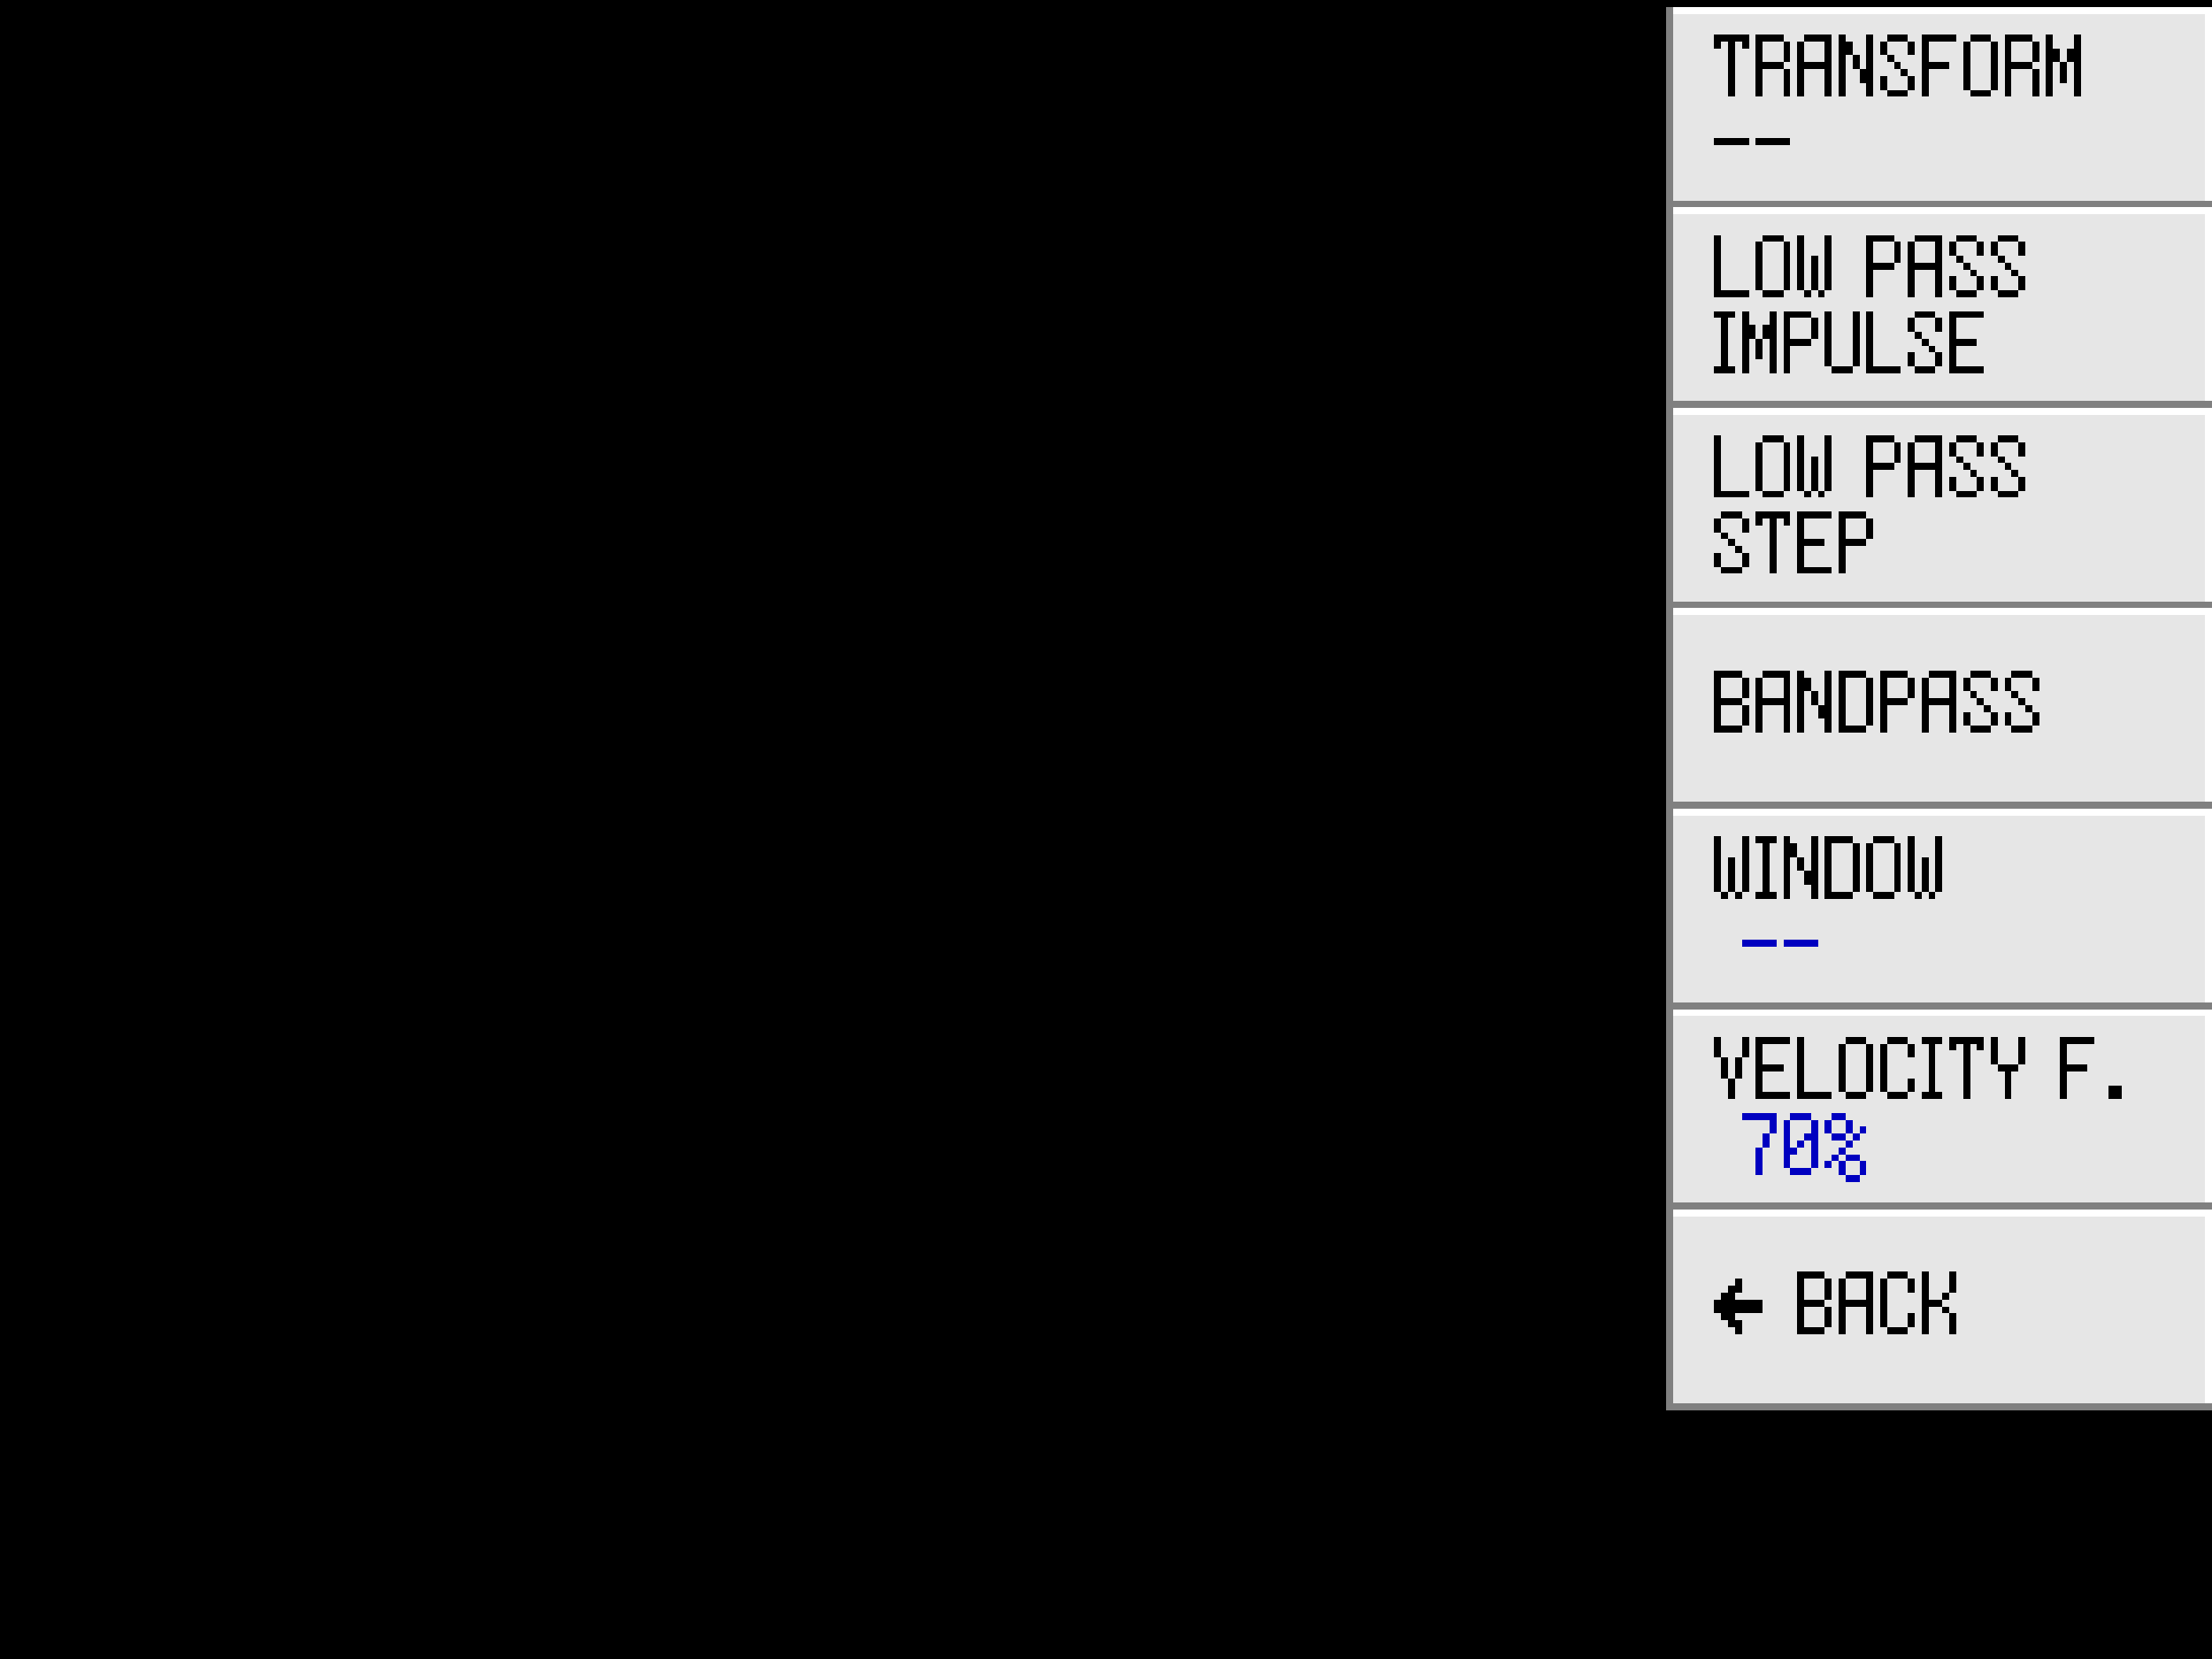
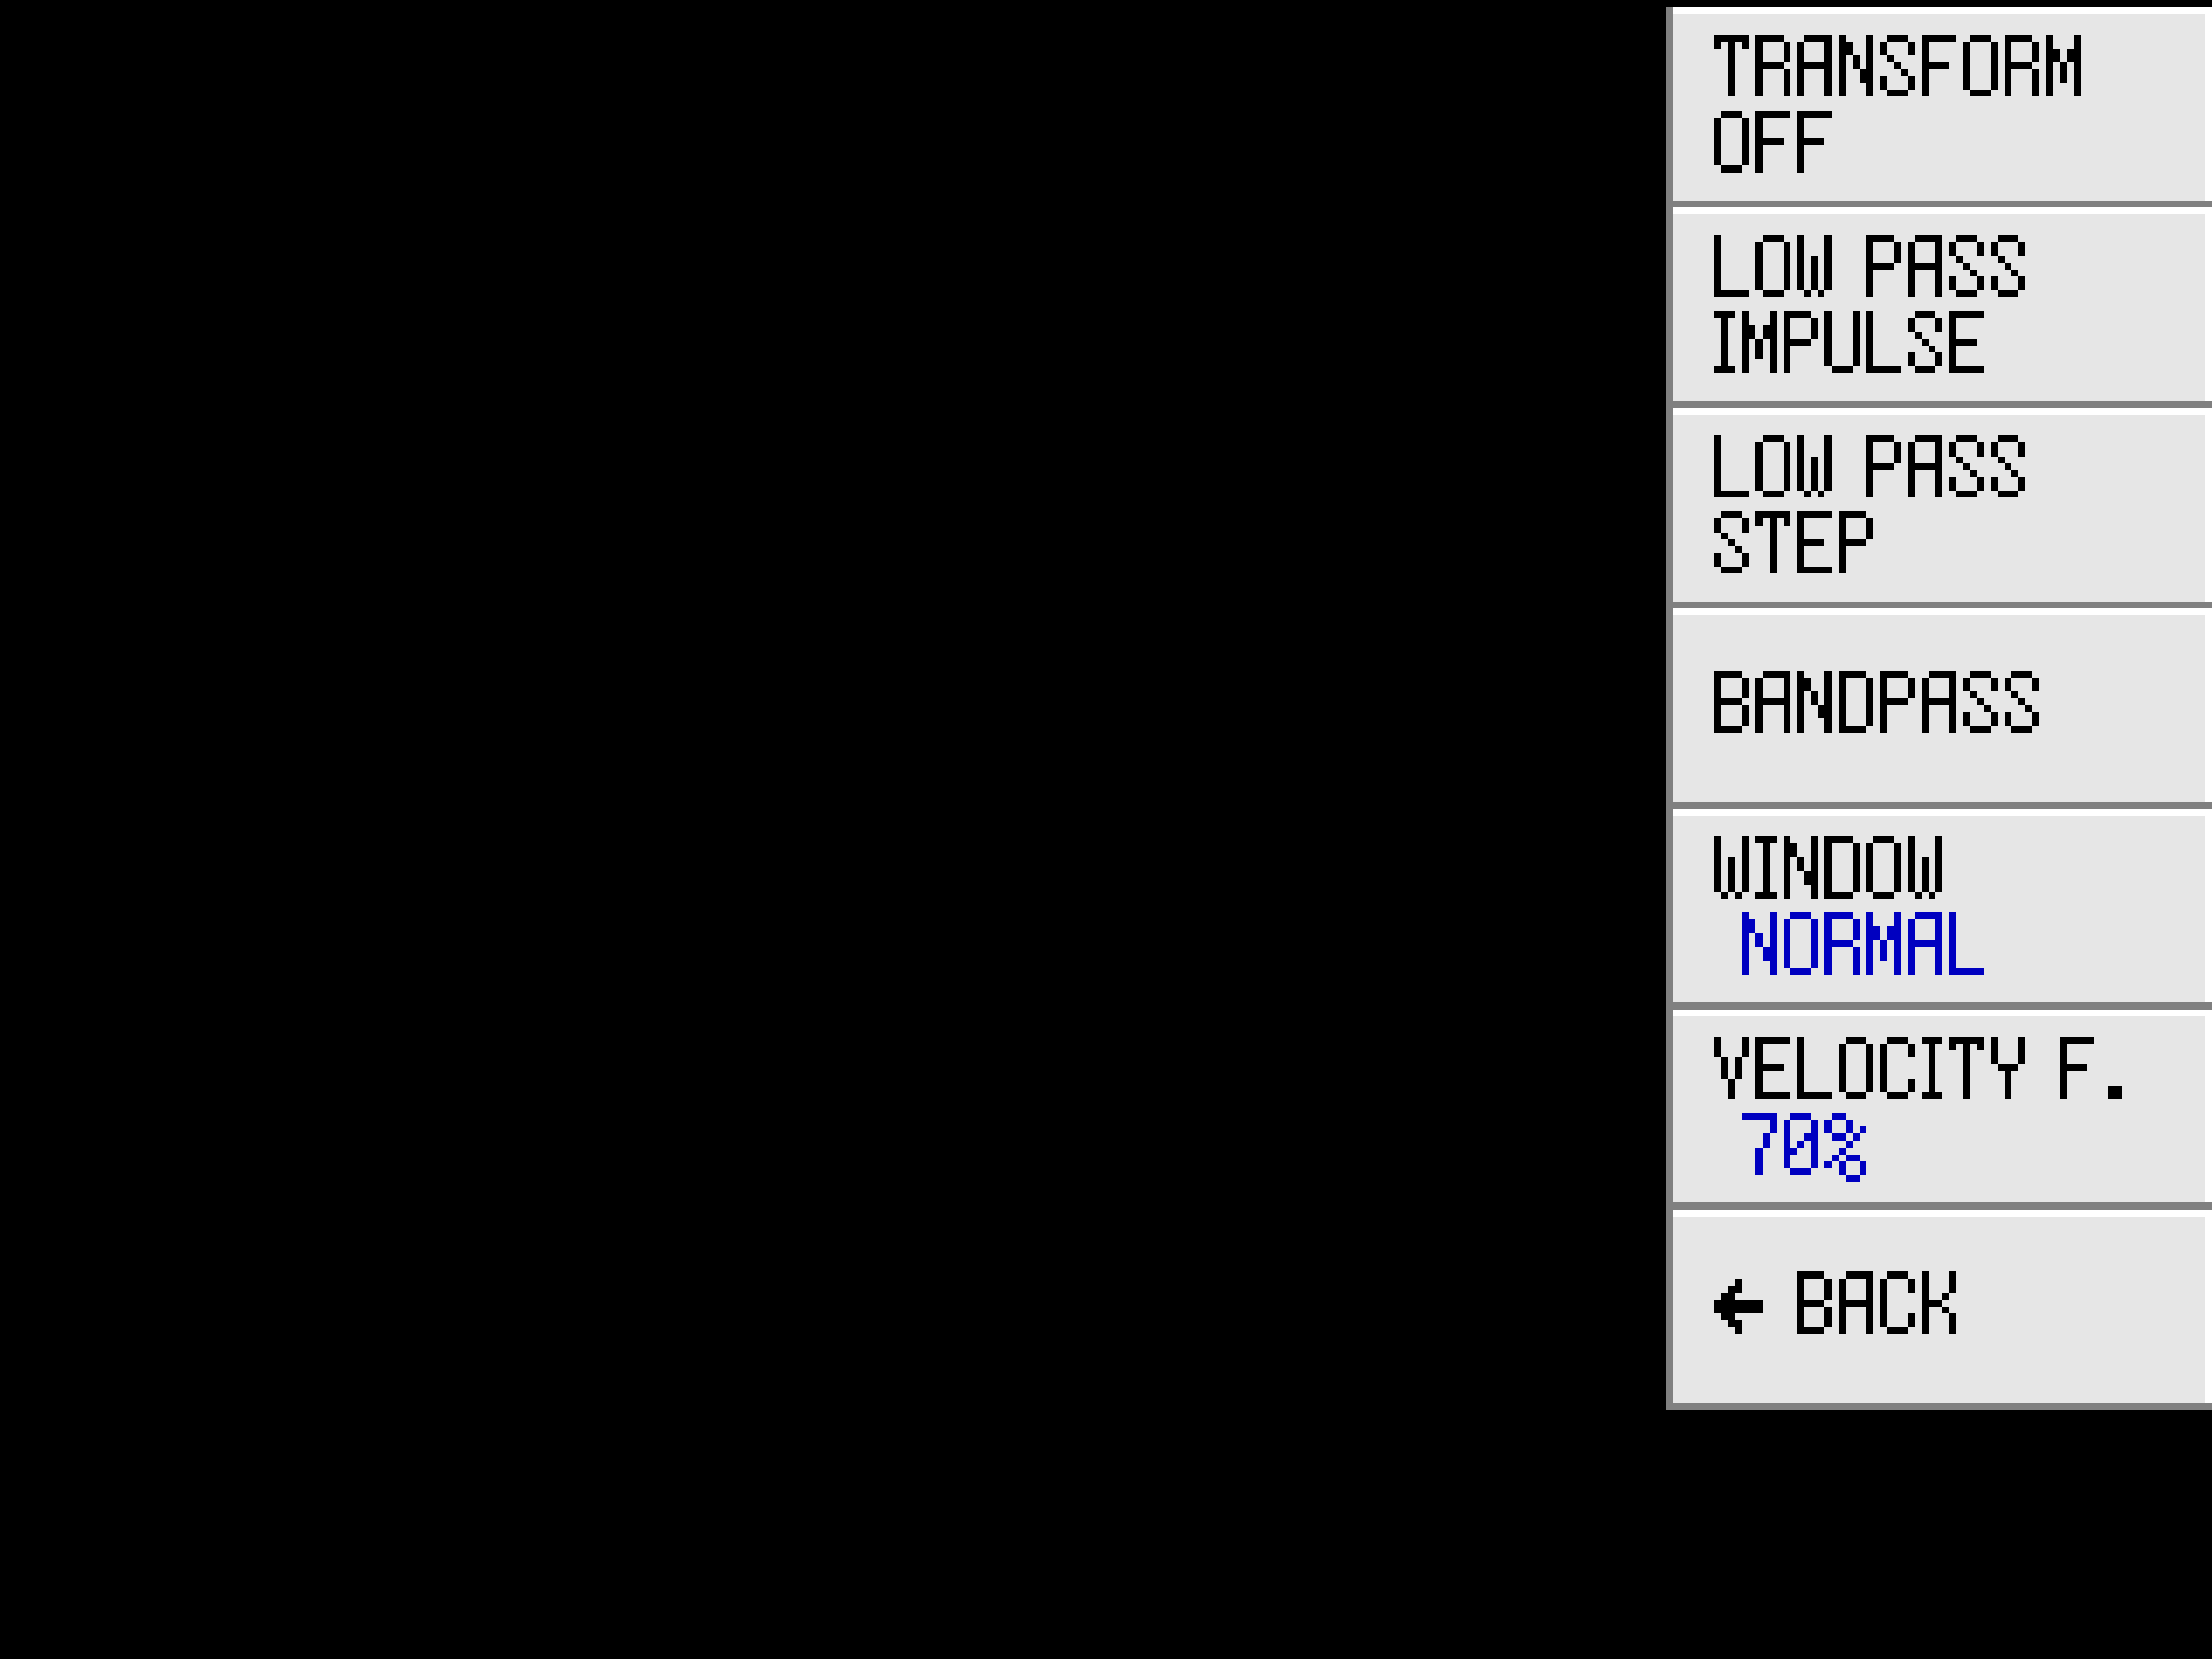
<svg xmlns="http://www.w3.org/2000/svg" viewBox="0 0 320 240" width="320" height="240" shape-rendering="crispEdges">
  <rect x="0" y="0" width="320" height="240" fill="#000000" />
  <rect x="241" y="1" width="79" height="1" fill="#ffffff" />
  <rect x="241" y="1" width="1" height="29" fill="#808080" />
  <rect x="319" y="1" width="1" height="29" fill="#ffffff" />
  <rect x="241" y="29" width="79" height="1" fill="#808080" />
  <rect x="242" y="2" width="77" height="27" fill="#e6e6e6" />
  <g data-font="x6x10">
    <path fill="#000000" d="M248 5h1v1h-1zM249 5h1v1h-1zM250 5h1v1h-1zM251 5h1v1h-1zM252 5h1v1h-1zM248 6h1v1h-1zM250 6h1v1h-1zM252 6h1v1h-1zM250 7h1v1h-1zM250 8h1v1h-1zM250 9h1v1h-1zM250 10h1v1h-1zM250 11h1v1h-1zM250 12h1v1h-1zM250 13h1v1h-1zM254 5h1v1h-1zM255 5h1v1h-1zM256 5h1v1h-1zM257 5h1v1h-1zM254 6h1v1h-1zM258 6h1v1h-1zM254 7h1v1h-1zM258 7h1v1h-1zM254 8h1v1h-1zM258 8h1v1h-1zM254 9h1v1h-1zM255 9h1v1h-1zM256 9h1v1h-1zM257 9h1v1h-1zM254 10h1v1h-1zM258 10h1v1h-1zM254 11h1v1h-1zM258 11h1v1h-1zM254 12h1v1h-1zM258 12h1v1h-1zM254 13h1v1h-1zM258 13h1v1h-1zM261 5h1v1h-1zM262 5h1v1h-1zM263 5h1v1h-1zM264 5h1v1h-1zM260 6h1v1h-1zM264 6h1v1h-1zM260 7h1v1h-1zM264 7h1v1h-1zM260 8h1v1h-1zM264 8h1v1h-1zM260 9h1v1h-1zM261 9h1v1h-1zM262 9h1v1h-1zM263 9h1v1h-1zM264 9h1v1h-1zM260 10h1v1h-1zM264 10h1v1h-1zM260 11h1v1h-1zM264 11h1v1h-1zM260 12h1v1h-1zM264 12h1v1h-1zM260 13h1v1h-1zM264 13h1v1h-1zM266 5h1v1h-1zM270 5h1v1h-1zM266 6h1v1h-1zM267 6h1v1h-1zM270 6h1v1h-1zM266 7h1v1h-1zM267 7h1v1h-1zM270 7h1v1h-1zM266 8h1v1h-1zM268 8h1v1h-1zM270 8h1v1h-1zM266 9h1v1h-1zM268 9h1v1h-1zM270 9h1v1h-1zM266 10h1v1h-1zM269 10h1v1h-1zM270 10h1v1h-1zM266 11h1v1h-1zM269 11h1v1h-1zM270 11h1v1h-1zM266 12h1v1h-1zM270 12h1v1h-1zM266 13h1v1h-1zM270 13h1v1h-1zM273 5h1v1h-1zM274 5h1v1h-1zM275 5h1v1h-1zM272 6h1v1h-1zM276 6h1v1h-1zM272 7h1v1h-1zM276 7h1v1h-1zM273 8h1v1h-1zM274 9h1v1h-1zM275 10h1v1h-1zM272 11h1v1h-1zM276 11h1v1h-1zM272 12h1v1h-1zM276 12h1v1h-1zM273 13h1v1h-1zM274 13h1v1h-1zM275 13h1v1h-1zM278 5h1v1h-1zM279 5h1v1h-1zM280 5h1v1h-1zM281 5h1v1h-1zM282 5h1v1h-1zM278 6h1v1h-1zM278 7h1v1h-1zM278 8h1v1h-1zM278 9h1v1h-1zM279 9h1v1h-1zM280 9h1v1h-1zM281 9h1v1h-1zM278 10h1v1h-1zM278 11h1v1h-1zM278 12h1v1h-1zM278 13h1v1h-1zM285 5h1v1h-1zM286 5h1v1h-1zM287 5h1v1h-1zM284 6h1v1h-1zM288 6h1v1h-1zM284 7h1v1h-1zM288 7h1v1h-1zM284 8h1v1h-1zM288 8h1v1h-1zM284 9h1v1h-1zM288 9h1v1h-1zM284 10h1v1h-1zM288 10h1v1h-1zM284 11h1v1h-1zM288 11h1v1h-1zM284 12h1v1h-1zM288 12h1v1h-1zM285 13h1v1h-1zM286 13h1v1h-1zM287 13h1v1h-1zM290 5h1v1h-1zM291 5h1v1h-1zM292 5h1v1h-1zM293 5h1v1h-1zM290 6h1v1h-1zM294 6h1v1h-1zM290 7h1v1h-1zM294 7h1v1h-1zM290 8h1v1h-1zM294 8h1v1h-1zM290 9h1v1h-1zM291 9h1v1h-1zM292 9h1v1h-1zM293 9h1v1h-1zM290 10h1v1h-1zM294 10h1v1h-1zM290 11h1v1h-1zM294 11h1v1h-1zM290 12h1v1h-1zM294 12h1v1h-1zM290 13h1v1h-1zM294 13h1v1h-1zM296 5h1v1h-1zM300 5h1v1h-1zM296 6h1v1h-1zM300 6h1v1h-1zM296 7h1v1h-1zM297 7h1v1h-1zM299 7h1v1h-1zM300 7h1v1h-1zM296 8h1v1h-1zM297 8h1v1h-1zM299 8h1v1h-1zM300 8h1v1h-1zM296 9h1v1h-1zM298 9h1v1h-1zM300 9h1v1h-1zM296 10h1v1h-1zM298 10h1v1h-1zM300 10h1v1h-1zM296 11h1v1h-1zM298 11h1v1h-1zM300 11h1v1h-1zM296 12h1v1h-1zM300 12h1v1h-1zM296 13h1v1h-1zM300 13h1v1h-1z" />
-     <path fill="#000000" d="M248 20h1v1h-1zM249 20h1v1h-1zM250 20h1v1h-1zM251 20h1v1h-1zM252 20h1v1h-1zM254 20h1v1h-1zM255 20h1v1h-1zM256 20h1v1h-1zM257 20h1v1h-1zM258 20h1v1h-1z" />
+     <path fill="#000000" d="M249 16h1v1h-1zM250 16h1v1h-1zM251 16h1v1h-1zM248 17h1v1h-1zM252 17h1v1h-1zM248 18h1v1h-1zM252 18h1v1h-1zM248 19h1v1h-1zM252 19h1v1h-1zM248 20h1v1h-1zM252 20h1v1h-1zM248 21h1v1h-1zM252 21h1v1h-1zM248 22h1v1h-1zM252 22h1v1h-1zM248 23h1v1h-1zM252 23h1v1h-1zM249 24h1v1h-1zM250 24h1v1h-1zM251 24h1v1h-1zM254 16h1v1h-1zM255 16h1v1h-1zM256 16h1v1h-1zM257 16h1v1h-1zM258 16h1v1h-1zM254 17h1v1h-1zM254 18h1v1h-1zM254 19h1v1h-1zM254 20h1v1h-1zM255 20h1v1h-1zM256 20h1v1h-1zM257 20h1v1h-1zM254 21h1v1h-1zM254 22h1v1h-1zM254 23h1v1h-1zM254 24h1v1h-1zM260 16h1v1h-1zM261 16h1v1h-1zM262 16h1v1h-1zM263 16h1v1h-1zM264 16h1v1h-1zM260 17h1v1h-1zM260 18h1v1h-1zM260 19h1v1h-1zM260 20h1v1h-1zM261 20h1v1h-1zM262 20h1v1h-1zM263 20h1v1h-1zM260 21h1v1h-1zM260 22h1v1h-1zM260 23h1v1h-1zM260 24h1v1h-1z" />
  </g>
  <rect x="241" y="30" width="79" height="1" fill="#ffffff" />
  <rect x="241" y="30" width="1" height="29" fill="#808080" />
  <rect x="319" y="30" width="1" height="29" fill="#ffffff" />
  <rect x="241" y="58" width="79" height="1" fill="#808080" />
  <rect x="242" y="31" width="77" height="27" fill="#e6e6e6" />
  <g data-font="x6x10">
    <path fill="#000000" d="M248 34h1v1h-1zM248 35h1v1h-1zM248 36h1v1h-1zM248 37h1v1h-1zM248 38h1v1h-1zM248 39h1v1h-1zM248 40h1v1h-1zM248 41h1v1h-1zM248 42h1v1h-1zM249 42h1v1h-1zM250 42h1v1h-1zM251 42h1v1h-1zM252 42h1v1h-1zM255 34h1v1h-1zM256 34h1v1h-1zM257 34h1v1h-1zM254 35h1v1h-1zM258 35h1v1h-1zM254 36h1v1h-1zM258 36h1v1h-1zM254 37h1v1h-1zM258 37h1v1h-1zM254 38h1v1h-1zM258 38h1v1h-1zM254 39h1v1h-1zM258 39h1v1h-1zM254 40h1v1h-1zM258 40h1v1h-1zM254 41h1v1h-1zM258 41h1v1h-1zM255 42h1v1h-1zM256 42h1v1h-1zM257 42h1v1h-1zM260 34h1v1h-1zM264 34h1v1h-1zM260 35h1v1h-1zM264 35h1v1h-1zM260 36h1v1h-1zM264 36h1v1h-1zM260 37h1v1h-1zM262 37h1v1h-1zM264 37h1v1h-1zM260 38h1v1h-1zM262 38h1v1h-1zM264 38h1v1h-1zM260 39h1v1h-1zM262 39h1v1h-1zM264 39h1v1h-1zM260 40h1v1h-1zM262 40h1v1h-1zM264 40h1v1h-1zM260 41h1v1h-1zM262 41h1v1h-1zM264 41h1v1h-1zM261 42h1v1h-1zM263 42h1v1h-1zM270 34h1v1h-1zM271 34h1v1h-1zM272 34h1v1h-1zM273 34h1v1h-1zM270 35h1v1h-1zM274 35h1v1h-1zM270 36h1v1h-1zM274 36h1v1h-1zM270 37h1v1h-1zM274 37h1v1h-1zM270 38h1v1h-1zM271 38h1v1h-1zM272 38h1v1h-1zM273 38h1v1h-1zM270 39h1v1h-1zM270 40h1v1h-1zM270 41h1v1h-1zM270 42h1v1h-1zM277 34h1v1h-1zM278 34h1v1h-1zM279 34h1v1h-1zM280 34h1v1h-1zM276 35h1v1h-1zM280 35h1v1h-1zM276 36h1v1h-1zM280 36h1v1h-1zM276 37h1v1h-1zM280 37h1v1h-1zM276 38h1v1h-1zM277 38h1v1h-1zM278 38h1v1h-1zM279 38h1v1h-1zM280 38h1v1h-1zM276 39h1v1h-1zM280 39h1v1h-1zM276 40h1v1h-1zM280 40h1v1h-1zM276 41h1v1h-1zM280 41h1v1h-1zM276 42h1v1h-1zM280 42h1v1h-1zM283 34h1v1h-1zM284 34h1v1h-1zM285 34h1v1h-1zM282 35h1v1h-1zM286 35h1v1h-1zM282 36h1v1h-1zM286 36h1v1h-1zM283 37h1v1h-1zM284 38h1v1h-1zM285 39h1v1h-1zM282 40h1v1h-1zM286 40h1v1h-1zM282 41h1v1h-1zM286 41h1v1h-1zM283 42h1v1h-1zM284 42h1v1h-1zM285 42h1v1h-1zM289 34h1v1h-1zM290 34h1v1h-1zM291 34h1v1h-1zM288 35h1v1h-1zM292 35h1v1h-1zM288 36h1v1h-1zM292 36h1v1h-1zM289 37h1v1h-1zM290 38h1v1h-1zM291 39h1v1h-1zM288 40h1v1h-1zM292 40h1v1h-1zM288 41h1v1h-1zM292 41h1v1h-1zM289 42h1v1h-1zM290 42h1v1h-1zM291 42h1v1h-1z" />
    <path fill="#000000" d="M248 45h1v1h-1zM249 45h1v1h-1zM250 45h1v1h-1zM249 46h1v1h-1zM249 47h1v1h-1zM249 48h1v1h-1zM249 49h1v1h-1zM249 50h1v1h-1zM249 51h1v1h-1zM249 52h1v1h-1zM248 53h1v1h-1zM249 53h1v1h-1zM250 53h1v1h-1zM252 45h1v1h-1zM256 45h1v1h-1zM252 46h1v1h-1zM256 46h1v1h-1zM252 47h1v1h-1zM253 47h1v1h-1zM255 47h1v1h-1zM256 47h1v1h-1zM252 48h1v1h-1zM253 48h1v1h-1zM255 48h1v1h-1zM256 48h1v1h-1zM252 49h1v1h-1zM254 49h1v1h-1zM256 49h1v1h-1zM252 50h1v1h-1zM254 50h1v1h-1zM256 50h1v1h-1zM252 51h1v1h-1zM254 51h1v1h-1zM256 51h1v1h-1zM252 52h1v1h-1zM256 52h1v1h-1zM252 53h1v1h-1zM256 53h1v1h-1zM258 45h1v1h-1zM259 45h1v1h-1zM260 45h1v1h-1zM261 45h1v1h-1zM258 46h1v1h-1zM262 46h1v1h-1zM258 47h1v1h-1zM262 47h1v1h-1zM258 48h1v1h-1zM262 48h1v1h-1zM258 49h1v1h-1zM259 49h1v1h-1zM260 49h1v1h-1zM261 49h1v1h-1zM258 50h1v1h-1zM258 51h1v1h-1zM258 52h1v1h-1zM258 53h1v1h-1zM264 45h1v1h-1zM268 45h1v1h-1zM264 46h1v1h-1zM268 46h1v1h-1zM264 47h1v1h-1zM268 47h1v1h-1zM264 48h1v1h-1zM268 48h1v1h-1zM264 49h1v1h-1zM268 49h1v1h-1zM264 50h1v1h-1zM268 50h1v1h-1zM264 51h1v1h-1zM268 51h1v1h-1zM264 52h1v1h-1zM268 52h1v1h-1zM265 53h1v1h-1zM266 53h1v1h-1zM267 53h1v1h-1zM270 45h1v1h-1zM270 46h1v1h-1zM270 47h1v1h-1zM270 48h1v1h-1zM270 49h1v1h-1zM270 50h1v1h-1zM270 51h1v1h-1zM270 52h1v1h-1zM270 53h1v1h-1zM271 53h1v1h-1zM272 53h1v1h-1zM273 53h1v1h-1zM274 53h1v1h-1zM277 45h1v1h-1zM278 45h1v1h-1zM279 45h1v1h-1zM276 46h1v1h-1zM280 46h1v1h-1zM276 47h1v1h-1zM280 47h1v1h-1zM277 48h1v1h-1zM278 49h1v1h-1zM279 50h1v1h-1zM276 51h1v1h-1zM280 51h1v1h-1zM276 52h1v1h-1zM280 52h1v1h-1zM277 53h1v1h-1zM278 53h1v1h-1zM279 53h1v1h-1zM282 45h1v1h-1zM283 45h1v1h-1zM284 45h1v1h-1zM285 45h1v1h-1zM286 45h1v1h-1zM282 46h1v1h-1zM282 47h1v1h-1zM282 48h1v1h-1zM282 49h1v1h-1zM283 49h1v1h-1zM284 49h1v1h-1zM285 49h1v1h-1zM282 50h1v1h-1zM282 51h1v1h-1zM282 52h1v1h-1zM282 53h1v1h-1zM283 53h1v1h-1zM284 53h1v1h-1zM285 53h1v1h-1zM286 53h1v1h-1z" />
  </g>
  <rect x="241" y="59" width="79" height="1" fill="#ffffff" />
  <rect x="241" y="59" width="1" height="29" fill="#808080" />
  <rect x="319" y="59" width="1" height="29" fill="#ffffff" />
  <rect x="241" y="87" width="79" height="1" fill="#808080" />
  <rect x="242" y="60" width="77" height="27" fill="#e6e6e6" />
  <g data-font="x6x10">
    <path fill="#000000" d="M248 63h1v1h-1zM248 64h1v1h-1zM248 65h1v1h-1zM248 66h1v1h-1zM248 67h1v1h-1zM248 68h1v1h-1zM248 69h1v1h-1zM248 70h1v1h-1zM248 71h1v1h-1zM249 71h1v1h-1zM250 71h1v1h-1zM251 71h1v1h-1zM252 71h1v1h-1zM255 63h1v1h-1zM256 63h1v1h-1zM257 63h1v1h-1zM254 64h1v1h-1zM258 64h1v1h-1zM254 65h1v1h-1zM258 65h1v1h-1zM254 66h1v1h-1zM258 66h1v1h-1zM254 67h1v1h-1zM258 67h1v1h-1zM254 68h1v1h-1zM258 68h1v1h-1zM254 69h1v1h-1zM258 69h1v1h-1zM254 70h1v1h-1zM258 70h1v1h-1zM255 71h1v1h-1zM256 71h1v1h-1zM257 71h1v1h-1zM260 63h1v1h-1zM264 63h1v1h-1zM260 64h1v1h-1zM264 64h1v1h-1zM260 65h1v1h-1zM264 65h1v1h-1zM260 66h1v1h-1zM262 66h1v1h-1zM264 66h1v1h-1zM260 67h1v1h-1zM262 67h1v1h-1zM264 67h1v1h-1zM260 68h1v1h-1zM262 68h1v1h-1zM264 68h1v1h-1zM260 69h1v1h-1zM262 69h1v1h-1zM264 69h1v1h-1zM260 70h1v1h-1zM262 70h1v1h-1zM264 70h1v1h-1zM261 71h1v1h-1zM263 71h1v1h-1zM270 63h1v1h-1zM271 63h1v1h-1zM272 63h1v1h-1zM273 63h1v1h-1zM270 64h1v1h-1zM274 64h1v1h-1zM270 65h1v1h-1zM274 65h1v1h-1zM270 66h1v1h-1zM274 66h1v1h-1zM270 67h1v1h-1zM271 67h1v1h-1zM272 67h1v1h-1zM273 67h1v1h-1zM270 68h1v1h-1zM270 69h1v1h-1zM270 70h1v1h-1zM270 71h1v1h-1zM277 63h1v1h-1zM278 63h1v1h-1zM279 63h1v1h-1zM280 63h1v1h-1zM276 64h1v1h-1zM280 64h1v1h-1zM276 65h1v1h-1zM280 65h1v1h-1zM276 66h1v1h-1zM280 66h1v1h-1zM276 67h1v1h-1zM277 67h1v1h-1zM278 67h1v1h-1zM279 67h1v1h-1zM280 67h1v1h-1zM276 68h1v1h-1zM280 68h1v1h-1zM276 69h1v1h-1zM280 69h1v1h-1zM276 70h1v1h-1zM280 70h1v1h-1zM276 71h1v1h-1zM280 71h1v1h-1zM283 63h1v1h-1zM284 63h1v1h-1zM285 63h1v1h-1zM282 64h1v1h-1zM286 64h1v1h-1zM282 65h1v1h-1zM286 65h1v1h-1zM283 66h1v1h-1zM284 67h1v1h-1zM285 68h1v1h-1zM282 69h1v1h-1zM286 69h1v1h-1zM282 70h1v1h-1zM286 70h1v1h-1zM283 71h1v1h-1zM284 71h1v1h-1zM285 71h1v1h-1zM289 63h1v1h-1zM290 63h1v1h-1zM291 63h1v1h-1zM288 64h1v1h-1zM292 64h1v1h-1zM288 65h1v1h-1zM292 65h1v1h-1zM289 66h1v1h-1zM290 67h1v1h-1zM291 68h1v1h-1zM288 69h1v1h-1zM292 69h1v1h-1zM288 70h1v1h-1zM292 70h1v1h-1zM289 71h1v1h-1zM290 71h1v1h-1zM291 71h1v1h-1z" />
    <path fill="#000000" d="M249 74h1v1h-1zM250 74h1v1h-1zM251 74h1v1h-1zM248 75h1v1h-1zM252 75h1v1h-1zM248 76h1v1h-1zM252 76h1v1h-1zM249 77h1v1h-1zM250 78h1v1h-1zM251 79h1v1h-1zM248 80h1v1h-1zM252 80h1v1h-1zM248 81h1v1h-1zM252 81h1v1h-1zM249 82h1v1h-1zM250 82h1v1h-1zM251 82h1v1h-1zM254 74h1v1h-1zM255 74h1v1h-1zM256 74h1v1h-1zM257 74h1v1h-1zM258 74h1v1h-1zM254 75h1v1h-1zM256 75h1v1h-1zM258 75h1v1h-1zM256 76h1v1h-1zM256 77h1v1h-1zM256 78h1v1h-1zM256 79h1v1h-1zM256 80h1v1h-1zM256 81h1v1h-1zM256 82h1v1h-1zM260 74h1v1h-1zM261 74h1v1h-1zM262 74h1v1h-1zM263 74h1v1h-1zM264 74h1v1h-1zM260 75h1v1h-1zM260 76h1v1h-1zM260 77h1v1h-1zM260 78h1v1h-1zM261 78h1v1h-1zM262 78h1v1h-1zM263 78h1v1h-1zM260 79h1v1h-1zM260 80h1v1h-1zM260 81h1v1h-1zM260 82h1v1h-1zM261 82h1v1h-1zM262 82h1v1h-1zM263 82h1v1h-1zM264 82h1v1h-1zM266 74h1v1h-1zM267 74h1v1h-1zM268 74h1v1h-1zM269 74h1v1h-1zM266 75h1v1h-1zM270 75h1v1h-1zM266 76h1v1h-1zM270 76h1v1h-1zM266 77h1v1h-1zM270 77h1v1h-1zM266 78h1v1h-1zM267 78h1v1h-1zM268 78h1v1h-1zM269 78h1v1h-1zM266 79h1v1h-1zM266 80h1v1h-1zM266 81h1v1h-1zM266 82h1v1h-1z" />
  </g>
  <rect x="241" y="88" width="79" height="1" fill="#ffffff" />
  <rect x="241" y="88" width="1" height="29" fill="#808080" />
  <rect x="319" y="88" width="1" height="29" fill="#ffffff" />
  <rect x="241" y="116" width="79" height="1" fill="#808080" />
  <rect x="242" y="89" width="77" height="27" fill="#e6e6e6" />
  <g data-font="x6x10">
    <path fill="#000000" d="M248 97h1v1h-1zM249 97h1v1h-1zM250 97h1v1h-1zM251 97h1v1h-1zM248 98h1v1h-1zM252 98h1v1h-1zM248 99h1v1h-1zM252 99h1v1h-1zM248 100h1v1h-1zM252 100h1v1h-1zM248 101h1v1h-1zM249 101h1v1h-1zM250 101h1v1h-1zM251 101h1v1h-1zM248 102h1v1h-1zM252 102h1v1h-1zM248 103h1v1h-1zM252 103h1v1h-1zM248 104h1v1h-1zM252 104h1v1h-1zM248 105h1v1h-1zM249 105h1v1h-1zM250 105h1v1h-1zM251 105h1v1h-1zM255 97h1v1h-1zM256 97h1v1h-1zM257 97h1v1h-1zM258 97h1v1h-1zM254 98h1v1h-1zM258 98h1v1h-1zM254 99h1v1h-1zM258 99h1v1h-1zM254 100h1v1h-1zM258 100h1v1h-1zM254 101h1v1h-1zM255 101h1v1h-1zM256 101h1v1h-1zM257 101h1v1h-1zM258 101h1v1h-1zM254 102h1v1h-1zM258 102h1v1h-1zM254 103h1v1h-1zM258 103h1v1h-1zM254 104h1v1h-1zM258 104h1v1h-1zM254 105h1v1h-1zM258 105h1v1h-1zM260 97h1v1h-1zM264 97h1v1h-1zM260 98h1v1h-1zM261 98h1v1h-1zM264 98h1v1h-1zM260 99h1v1h-1zM261 99h1v1h-1zM264 99h1v1h-1zM260 100h1v1h-1zM262 100h1v1h-1zM264 100h1v1h-1zM260 101h1v1h-1zM262 101h1v1h-1zM264 101h1v1h-1zM260 102h1v1h-1zM263 102h1v1h-1zM264 102h1v1h-1zM260 103h1v1h-1zM263 103h1v1h-1zM264 103h1v1h-1zM260 104h1v1h-1zM264 104h1v1h-1zM260 105h1v1h-1zM264 105h1v1h-1zM266 97h1v1h-1zM267 97h1v1h-1zM268 97h1v1h-1zM269 97h1v1h-1zM266 98h1v1h-1zM270 98h1v1h-1zM266 99h1v1h-1zM270 99h1v1h-1zM266 100h1v1h-1zM270 100h1v1h-1zM266 101h1v1h-1zM270 101h1v1h-1zM266 102h1v1h-1zM270 102h1v1h-1zM266 103h1v1h-1zM270 103h1v1h-1zM266 104h1v1h-1zM270 104h1v1h-1zM266 105h1v1h-1zM267 105h1v1h-1zM268 105h1v1h-1zM269 105h1v1h-1zM272 97h1v1h-1zM273 97h1v1h-1zM274 97h1v1h-1zM275 97h1v1h-1zM272 98h1v1h-1zM276 98h1v1h-1zM272 99h1v1h-1zM276 99h1v1h-1zM272 100h1v1h-1zM276 100h1v1h-1zM272 101h1v1h-1zM273 101h1v1h-1zM274 101h1v1h-1zM275 101h1v1h-1zM272 102h1v1h-1zM272 103h1v1h-1zM272 104h1v1h-1zM272 105h1v1h-1zM279 97h1v1h-1zM280 97h1v1h-1zM281 97h1v1h-1zM282 97h1v1h-1zM278 98h1v1h-1zM282 98h1v1h-1zM278 99h1v1h-1zM282 99h1v1h-1zM278 100h1v1h-1zM282 100h1v1h-1zM278 101h1v1h-1zM279 101h1v1h-1zM280 101h1v1h-1zM281 101h1v1h-1zM282 101h1v1h-1zM278 102h1v1h-1zM282 102h1v1h-1zM278 103h1v1h-1zM282 103h1v1h-1zM278 104h1v1h-1zM282 104h1v1h-1zM278 105h1v1h-1zM282 105h1v1h-1zM285 97h1v1h-1zM286 97h1v1h-1zM287 97h1v1h-1zM284 98h1v1h-1zM288 98h1v1h-1zM284 99h1v1h-1zM288 99h1v1h-1zM285 100h1v1h-1zM286 101h1v1h-1zM287 102h1v1h-1zM284 103h1v1h-1zM288 103h1v1h-1zM284 104h1v1h-1zM288 104h1v1h-1zM285 105h1v1h-1zM286 105h1v1h-1zM287 105h1v1h-1zM291 97h1v1h-1zM292 97h1v1h-1zM293 97h1v1h-1zM290 98h1v1h-1zM294 98h1v1h-1zM290 99h1v1h-1zM294 99h1v1h-1zM291 100h1v1h-1zM292 101h1v1h-1zM293 102h1v1h-1zM290 103h1v1h-1zM294 103h1v1h-1zM290 104h1v1h-1zM294 104h1v1h-1zM291 105h1v1h-1zM292 105h1v1h-1zM293 105h1v1h-1z" />
  </g>
  <rect x="241" y="117" width="79" height="1" fill="#ffffff" />
  <rect x="241" y="117" width="1" height="29" fill="#808080" />
  <rect x="319" y="117" width="1" height="29" fill="#ffffff" />
  <rect x="241" y="145" width="79" height="1" fill="#808080" />
  <rect x="242" y="118" width="77" height="27" fill="#e6e6e6" />
  <g data-font="x6x10">
    <path fill="#000000" d="M248 121h1v1h-1zM252 121h1v1h-1zM248 122h1v1h-1zM252 122h1v1h-1zM248 123h1v1h-1zM252 123h1v1h-1zM248 124h1v1h-1zM250 124h1v1h-1zM252 124h1v1h-1zM248 125h1v1h-1zM250 125h1v1h-1zM252 125h1v1h-1zM248 126h1v1h-1zM250 126h1v1h-1zM252 126h1v1h-1zM248 127h1v1h-1zM250 127h1v1h-1zM252 127h1v1h-1zM248 128h1v1h-1zM250 128h1v1h-1zM252 128h1v1h-1zM249 129h1v1h-1zM251 129h1v1h-1zM254 121h1v1h-1zM255 121h1v1h-1zM256 121h1v1h-1zM255 122h1v1h-1zM255 123h1v1h-1zM255 124h1v1h-1zM255 125h1v1h-1zM255 126h1v1h-1zM255 127h1v1h-1zM255 128h1v1h-1zM254 129h1v1h-1zM255 129h1v1h-1zM256 129h1v1h-1zM258 121h1v1h-1zM262 121h1v1h-1zM258 122h1v1h-1zM259 122h1v1h-1zM262 122h1v1h-1zM258 123h1v1h-1zM259 123h1v1h-1zM262 123h1v1h-1zM258 124h1v1h-1zM260 124h1v1h-1zM262 124h1v1h-1zM258 125h1v1h-1zM260 125h1v1h-1zM262 125h1v1h-1zM258 126h1v1h-1zM261 126h1v1h-1zM262 126h1v1h-1zM258 127h1v1h-1zM261 127h1v1h-1zM262 127h1v1h-1zM258 128h1v1h-1zM262 128h1v1h-1zM258 129h1v1h-1zM262 129h1v1h-1zM264 121h1v1h-1zM265 121h1v1h-1zM266 121h1v1h-1zM267 121h1v1h-1zM264 122h1v1h-1zM268 122h1v1h-1zM264 123h1v1h-1zM268 123h1v1h-1zM264 124h1v1h-1zM268 124h1v1h-1zM264 125h1v1h-1zM268 125h1v1h-1zM264 126h1v1h-1zM268 126h1v1h-1zM264 127h1v1h-1zM268 127h1v1h-1zM264 128h1v1h-1zM268 128h1v1h-1zM264 129h1v1h-1zM265 129h1v1h-1zM266 129h1v1h-1zM267 129h1v1h-1zM271 121h1v1h-1zM272 121h1v1h-1zM273 121h1v1h-1zM270 122h1v1h-1zM274 122h1v1h-1zM270 123h1v1h-1zM274 123h1v1h-1zM270 124h1v1h-1zM274 124h1v1h-1zM270 125h1v1h-1zM274 125h1v1h-1zM270 126h1v1h-1zM274 126h1v1h-1zM270 127h1v1h-1zM274 127h1v1h-1zM270 128h1v1h-1zM274 128h1v1h-1zM271 129h1v1h-1zM272 129h1v1h-1zM273 129h1v1h-1zM276 121h1v1h-1zM280 121h1v1h-1zM276 122h1v1h-1zM280 122h1v1h-1zM276 123h1v1h-1zM280 123h1v1h-1zM276 124h1v1h-1zM278 124h1v1h-1zM280 124h1v1h-1zM276 125h1v1h-1zM278 125h1v1h-1zM280 125h1v1h-1zM276 126h1v1h-1zM278 126h1v1h-1zM280 126h1v1h-1zM276 127h1v1h-1zM278 127h1v1h-1zM280 127h1v1h-1zM276 128h1v1h-1zM278 128h1v1h-1zM280 128h1v1h-1zM277 129h1v1h-1zM279 129h1v1h-1z" />
-     <path fill="#0000c0" d="M252 136h1v1h-1zM253 136h1v1h-1zM254 136h1v1h-1zM255 136h1v1h-1zM256 136h1v1h-1zM258 136h1v1h-1zM259 136h1v1h-1zM260 136h1v1h-1zM261 136h1v1h-1zM262 136h1v1h-1z" />
+     <path fill="#0000c0" d="M252 132h1v1h-1zM256 132h1v1h-1zM252 133h1v1h-1zM253 133h1v1h-1zM256 133h1v1h-1zM252 134h1v1h-1zM253 134h1v1h-1zM256 134h1v1h-1zM252 135h1v1h-1zM254 135h1v1h-1zM256 135h1v1h-1zM252 136h1v1h-1zM254 136h1v1h-1zM256 136h1v1h-1zM252 137h1v1h-1zM255 137h1v1h-1zM256 137h1v1h-1zM252 138h1v1h-1zM255 138h1v1h-1zM256 138h1v1h-1zM252 139h1v1h-1zM256 139h1v1h-1zM252 140h1v1h-1zM256 140h1v1h-1zM259 132h1v1h-1zM260 132h1v1h-1zM261 132h1v1h-1zM258 133h1v1h-1zM262 133h1v1h-1zM258 134h1v1h-1zM262 134h1v1h-1zM258 135h1v1h-1zM262 135h1v1h-1zM258 136h1v1h-1zM262 136h1v1h-1zM258 137h1v1h-1zM262 137h1v1h-1zM258 138h1v1h-1zM262 138h1v1h-1zM258 139h1v1h-1zM262 139h1v1h-1zM259 140h1v1h-1zM260 140h1v1h-1zM261 140h1v1h-1zM264 132h1v1h-1zM265 132h1v1h-1zM266 132h1v1h-1zM267 132h1v1h-1zM264 133h1v1h-1zM268 133h1v1h-1zM264 134h1v1h-1zM268 134h1v1h-1zM264 135h1v1h-1zM268 135h1v1h-1zM264 136h1v1h-1zM265 136h1v1h-1zM266 136h1v1h-1zM267 136h1v1h-1zM264 137h1v1h-1zM268 137h1v1h-1zM264 138h1v1h-1zM268 138h1v1h-1zM264 139h1v1h-1zM268 139h1v1h-1zM264 140h1v1h-1zM268 140h1v1h-1zM270 132h1v1h-1zM274 132h1v1h-1zM270 133h1v1h-1zM274 133h1v1h-1zM270 134h1v1h-1zM271 134h1v1h-1zM273 134h1v1h-1zM274 134h1v1h-1zM270 135h1v1h-1zM271 135h1v1h-1zM273 135h1v1h-1zM274 135h1v1h-1zM270 136h1v1h-1zM272 136h1v1h-1zM274 136h1v1h-1zM270 137h1v1h-1zM272 137h1v1h-1zM274 137h1v1h-1zM270 138h1v1h-1zM272 138h1v1h-1zM274 138h1v1h-1zM270 139h1v1h-1zM274 139h1v1h-1zM270 140h1v1h-1zM274 140h1v1h-1zM277 132h1v1h-1zM278 132h1v1h-1zM279 132h1v1h-1zM280 132h1v1h-1zM276 133h1v1h-1zM280 133h1v1h-1zM276 134h1v1h-1zM280 134h1v1h-1zM276 135h1v1h-1zM280 135h1v1h-1zM276 136h1v1h-1zM277 136h1v1h-1zM278 136h1v1h-1zM279 136h1v1h-1zM280 136h1v1h-1zM276 137h1v1h-1zM280 137h1v1h-1zM276 138h1v1h-1zM280 138h1v1h-1zM276 139h1v1h-1zM280 139h1v1h-1zM276 140h1v1h-1zM280 140h1v1h-1zM282 132h1v1h-1zM282 133h1v1h-1zM282 134h1v1h-1zM282 135h1v1h-1zM282 136h1v1h-1zM282 137h1v1h-1zM282 138h1v1h-1zM282 139h1v1h-1zM282 140h1v1h-1zM283 140h1v1h-1zM284 140h1v1h-1zM285 140h1v1h-1zM286 140h1v1h-1z" />
  </g>
  <rect x="241" y="146" width="79" height="1" fill="#ffffff" />
  <rect x="241" y="146" width="1" height="29" fill="#808080" />
  <rect x="319" y="146" width="1" height="29" fill="#ffffff" />
  <rect x="241" y="174" width="79" height="1" fill="#808080" />
  <rect x="242" y="147" width="77" height="27" fill="#e6e6e6" />
  <g data-font="x6x10">
    <path fill="#000000" d="M248 150h1v1h-1zM252 150h1v1h-1zM248 151h1v1h-1zM252 151h1v1h-1zM248 152h1v1h-1zM252 152h1v1h-1zM249 153h1v1h-1zM251 153h1v1h-1zM249 154h1v1h-1zM251 154h1v1h-1zM249 155h1v1h-1zM251 155h1v1h-1zM250 156h1v1h-1zM250 157h1v1h-1zM250 158h1v1h-1zM254 150h1v1h-1zM255 150h1v1h-1zM256 150h1v1h-1zM257 150h1v1h-1zM258 150h1v1h-1zM254 151h1v1h-1zM254 152h1v1h-1zM254 153h1v1h-1zM254 154h1v1h-1zM255 154h1v1h-1zM256 154h1v1h-1zM257 154h1v1h-1zM254 155h1v1h-1zM254 156h1v1h-1zM254 157h1v1h-1zM254 158h1v1h-1zM255 158h1v1h-1zM256 158h1v1h-1zM257 158h1v1h-1zM258 158h1v1h-1zM260 150h1v1h-1zM260 151h1v1h-1zM260 152h1v1h-1zM260 153h1v1h-1zM260 154h1v1h-1zM260 155h1v1h-1zM260 156h1v1h-1zM260 157h1v1h-1zM260 158h1v1h-1zM261 158h1v1h-1zM262 158h1v1h-1zM263 158h1v1h-1zM264 158h1v1h-1zM267 150h1v1h-1zM268 150h1v1h-1zM269 150h1v1h-1zM266 151h1v1h-1zM270 151h1v1h-1zM266 152h1v1h-1zM270 152h1v1h-1zM266 153h1v1h-1zM270 153h1v1h-1zM266 154h1v1h-1zM270 154h1v1h-1zM266 155h1v1h-1zM270 155h1v1h-1zM266 156h1v1h-1zM270 156h1v1h-1zM266 157h1v1h-1zM270 157h1v1h-1zM267 158h1v1h-1zM268 158h1v1h-1zM269 158h1v1h-1zM273 150h1v1h-1zM274 150h1v1h-1zM275 150h1v1h-1zM272 151h1v1h-1zM276 151h1v1h-1zM272 152h1v1h-1zM276 152h1v1h-1zM272 153h1v1h-1zM272 154h1v1h-1zM272 155h1v1h-1zM272 156h1v1h-1zM276 156h1v1h-1zM272 157h1v1h-1zM276 157h1v1h-1zM273 158h1v1h-1zM274 158h1v1h-1zM275 158h1v1h-1zM278 150h1v1h-1zM279 150h1v1h-1zM280 150h1v1h-1zM279 151h1v1h-1zM279 152h1v1h-1zM279 153h1v1h-1zM279 154h1v1h-1zM279 155h1v1h-1zM279 156h1v1h-1zM279 157h1v1h-1zM278 158h1v1h-1zM279 158h1v1h-1zM280 158h1v1h-1zM282 150h1v1h-1zM283 150h1v1h-1zM284 150h1v1h-1zM285 150h1v1h-1zM286 150h1v1h-1zM282 151h1v1h-1zM284 151h1v1h-1zM286 151h1v1h-1zM284 152h1v1h-1zM284 153h1v1h-1zM284 154h1v1h-1zM284 155h1v1h-1zM284 156h1v1h-1zM284 157h1v1h-1zM284 158h1v1h-1zM288 150h1v1h-1zM292 150h1v1h-1zM288 151h1v1h-1zM292 151h1v1h-1zM288 152h1v1h-1zM292 152h1v1h-1zM288 153h1v1h-1zM292 153h1v1h-1zM289 154h1v1h-1zM290 154h1v1h-1zM291 154h1v1h-1zM290 155h1v1h-1zM290 156h1v1h-1zM290 157h1v1h-1zM290 158h1v1h-1zM298 150h1v1h-1zM299 150h1v1h-1zM300 150h1v1h-1zM301 150h1v1h-1zM302 150h1v1h-1zM298 151h1v1h-1zM298 152h1v1h-1zM298 153h1v1h-1zM298 154h1v1h-1zM299 154h1v1h-1zM300 154h1v1h-1zM301 154h1v1h-1zM298 155h1v1h-1zM298 156h1v1h-1zM298 157h1v1h-1zM298 158h1v1h-1zM305 157h1v1h-1zM306 157h1v1h-1zM305 158h1v1h-1zM306 158h1v1h-1z" />
    <path fill="#0000c0" d="M252 161h1v1h-1zM253 161h1v1h-1zM254 161h1v1h-1zM255 161h1v1h-1zM256 161h1v1h-1zM256 162h1v1h-1zM256 163h1v1h-1zM255 164h1v1h-1zM255 165h1v1h-1zM254 166h1v1h-1zM254 167h1v1h-1zM254 168h1v1h-1zM254 169h1v1h-1zM259 161h1v1h-1zM260 161h1v1h-1zM261 161h1v1h-1zM258 162h1v1h-1zM262 162h1v1h-1zM258 163h1v1h-1zM262 163h1v1h-1zM258 164h1v1h-1zM261 164h1v1h-1zM262 164h1v1h-1zM258 165h1v1h-1zM260 165h1v1h-1zM262 165h1v1h-1zM258 166h1v1h-1zM259 166h1v1h-1zM262 166h1v1h-1zM258 167h1v1h-1zM262 167h1v1h-1zM258 168h1v1h-1zM262 168h1v1h-1zM259 169h1v1h-1zM260 169h1v1h-1zM261 169h1v1h-1zM265 161h1v1h-1zM266 161h1v1h-1zM264 162h1v1h-1zM267 162h1v1h-1zM264 163h1v1h-1zM267 163h1v1h-1zM269 163h1v1h-1zM265 164h1v1h-1zM266 164h1v1h-1zM268 164h1v1h-1zM267 165h1v1h-1zM266 166h1v1h-1zM265 167h1v1h-1zM267 167h1v1h-1zM268 167h1v1h-1zM264 168h1v1h-1zM266 168h1v1h-1zM269 168h1v1h-1zM266 169h1v1h-1zM269 169h1v1h-1zM267 170h1v1h-1zM268 170h1v1h-1z" />
  </g>
  <rect x="241" y="175" width="79" height="1" fill="#ffffff" />
  <rect x="241" y="175" width="1" height="29" fill="#808080" />
  <rect x="319" y="175" width="1" height="29" fill="#ffffff" />
  <rect x="241" y="203" width="79" height="1" fill="#808080" />
  <rect x="242" y="176" width="77" height="27" fill="#e6e6e6" />
  <g data-font="x6x10">
    <path fill="#000000" d="M251 185h1v1h-1zM250 186h1v1h-1zM251 186h1v1h-1zM249 187h1v1h-1zM250 187h1v1h-1zM248 188h1v1h-1zM249 188h1v1h-1zM250 188h1v1h-1zM251 188h1v1h-1zM252 188h1v1h-1zM253 188h1v1h-1zM254 188h1v1h-1zM248 189h1v1h-1zM249 189h1v1h-1zM250 189h1v1h-1zM251 189h1v1h-1zM252 189h1v1h-1zM253 189h1v1h-1zM254 189h1v1h-1zM249 190h1v1h-1zM250 190h1v1h-1zM250 191h1v1h-1zM251 191h1v1h-1zM251 192h1v1h-1zM260 184h1v1h-1zM261 184h1v1h-1zM262 184h1v1h-1zM263 184h1v1h-1zM260 185h1v1h-1zM264 185h1v1h-1zM260 186h1v1h-1zM264 186h1v1h-1zM260 187h1v1h-1zM264 187h1v1h-1zM260 188h1v1h-1zM261 188h1v1h-1zM262 188h1v1h-1zM263 188h1v1h-1zM260 189h1v1h-1zM264 189h1v1h-1zM260 190h1v1h-1zM264 190h1v1h-1zM260 191h1v1h-1zM264 191h1v1h-1zM260 192h1v1h-1zM261 192h1v1h-1zM262 192h1v1h-1zM263 192h1v1h-1zM267 184h1v1h-1zM268 184h1v1h-1zM269 184h1v1h-1zM270 184h1v1h-1zM266 185h1v1h-1zM270 185h1v1h-1zM266 186h1v1h-1zM270 186h1v1h-1zM266 187h1v1h-1zM270 187h1v1h-1zM266 188h1v1h-1zM267 188h1v1h-1zM268 188h1v1h-1zM269 188h1v1h-1zM270 188h1v1h-1zM266 189h1v1h-1zM270 189h1v1h-1zM266 190h1v1h-1zM270 190h1v1h-1zM266 191h1v1h-1zM270 191h1v1h-1zM266 192h1v1h-1zM270 192h1v1h-1zM273 184h1v1h-1zM274 184h1v1h-1zM275 184h1v1h-1zM272 185h1v1h-1zM276 185h1v1h-1zM272 186h1v1h-1zM276 186h1v1h-1zM272 187h1v1h-1zM272 188h1v1h-1zM272 189h1v1h-1zM272 190h1v1h-1zM276 190h1v1h-1zM272 191h1v1h-1zM276 191h1v1h-1zM273 192h1v1h-1zM274 192h1v1h-1zM275 192h1v1h-1zM278 184h1v1h-1zM282 184h1v1h-1zM278 185h1v1h-1zM282 185h1v1h-1zM278 186h1v1h-1zM282 186h1v1h-1zM278 187h1v1h-1zM281 187h1v1h-1zM278 188h1v1h-1zM279 188h1v1h-1zM280 188h1v1h-1zM278 189h1v1h-1zM281 189h1v1h-1zM278 190h1v1h-1zM282 190h1v1h-1zM278 191h1v1h-1zM282 191h1v1h-1zM278 192h1v1h-1zM282 192h1v1h-1z" />
  </g>
</svg>
